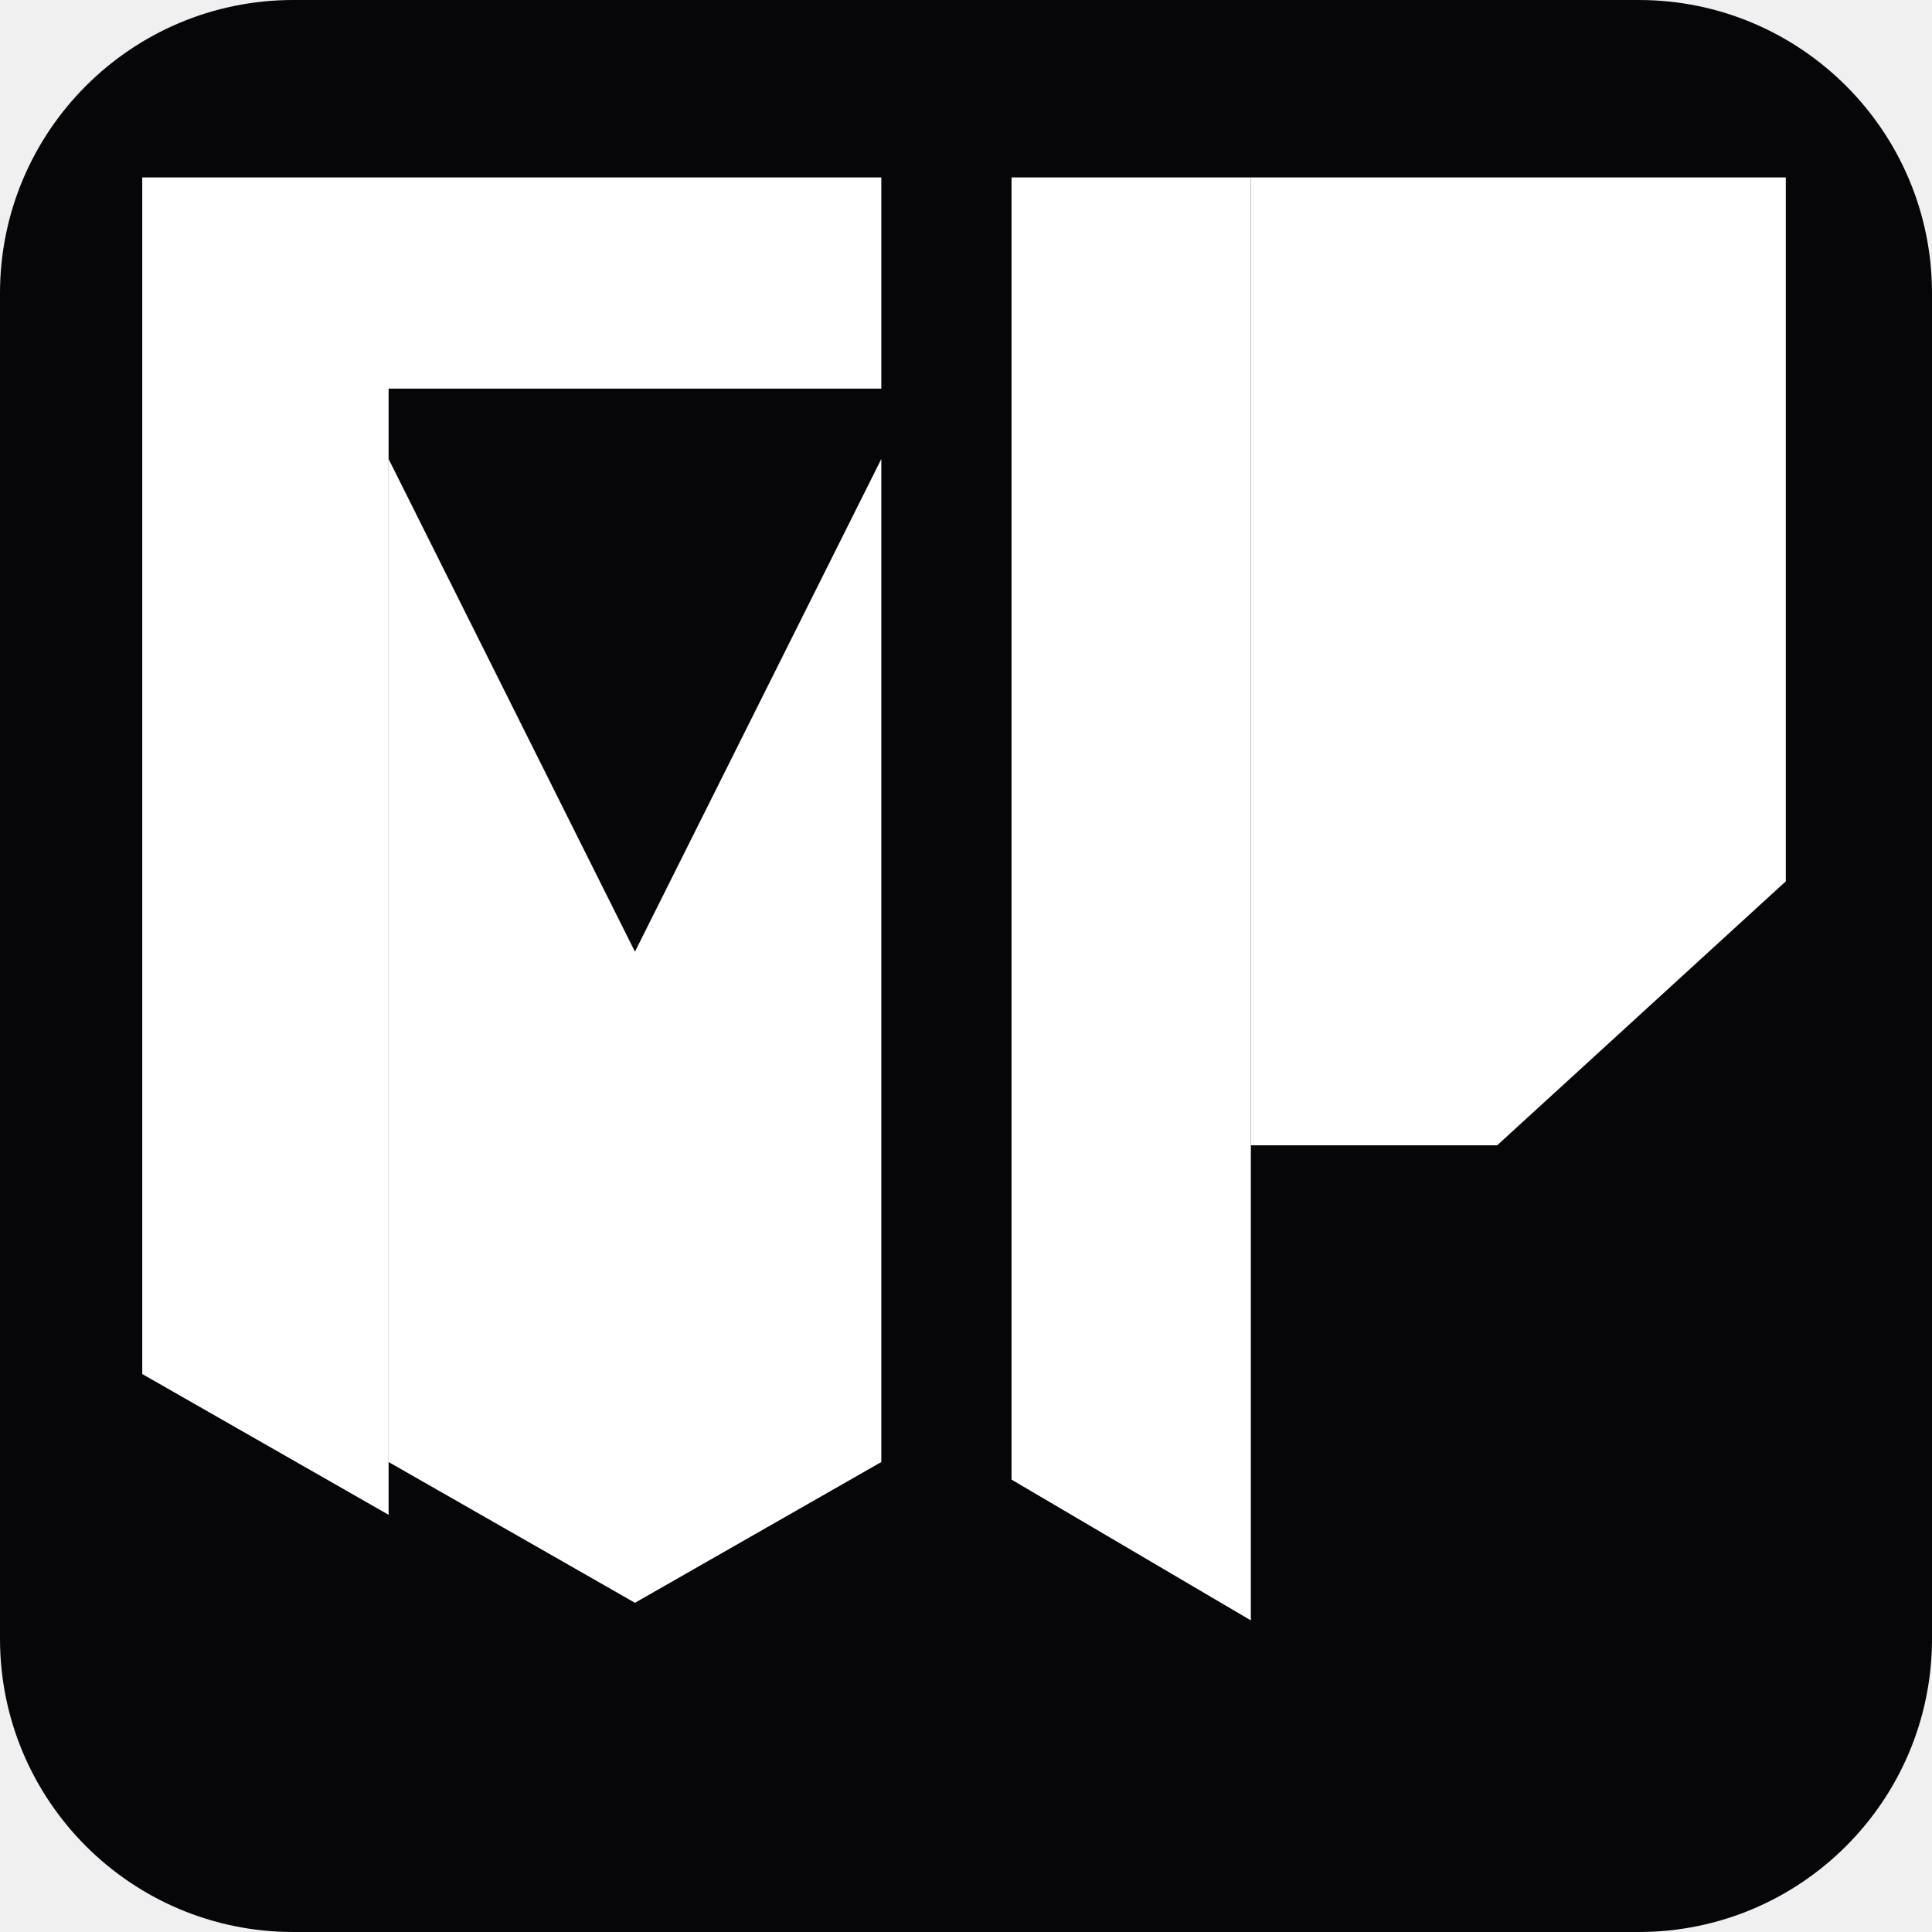
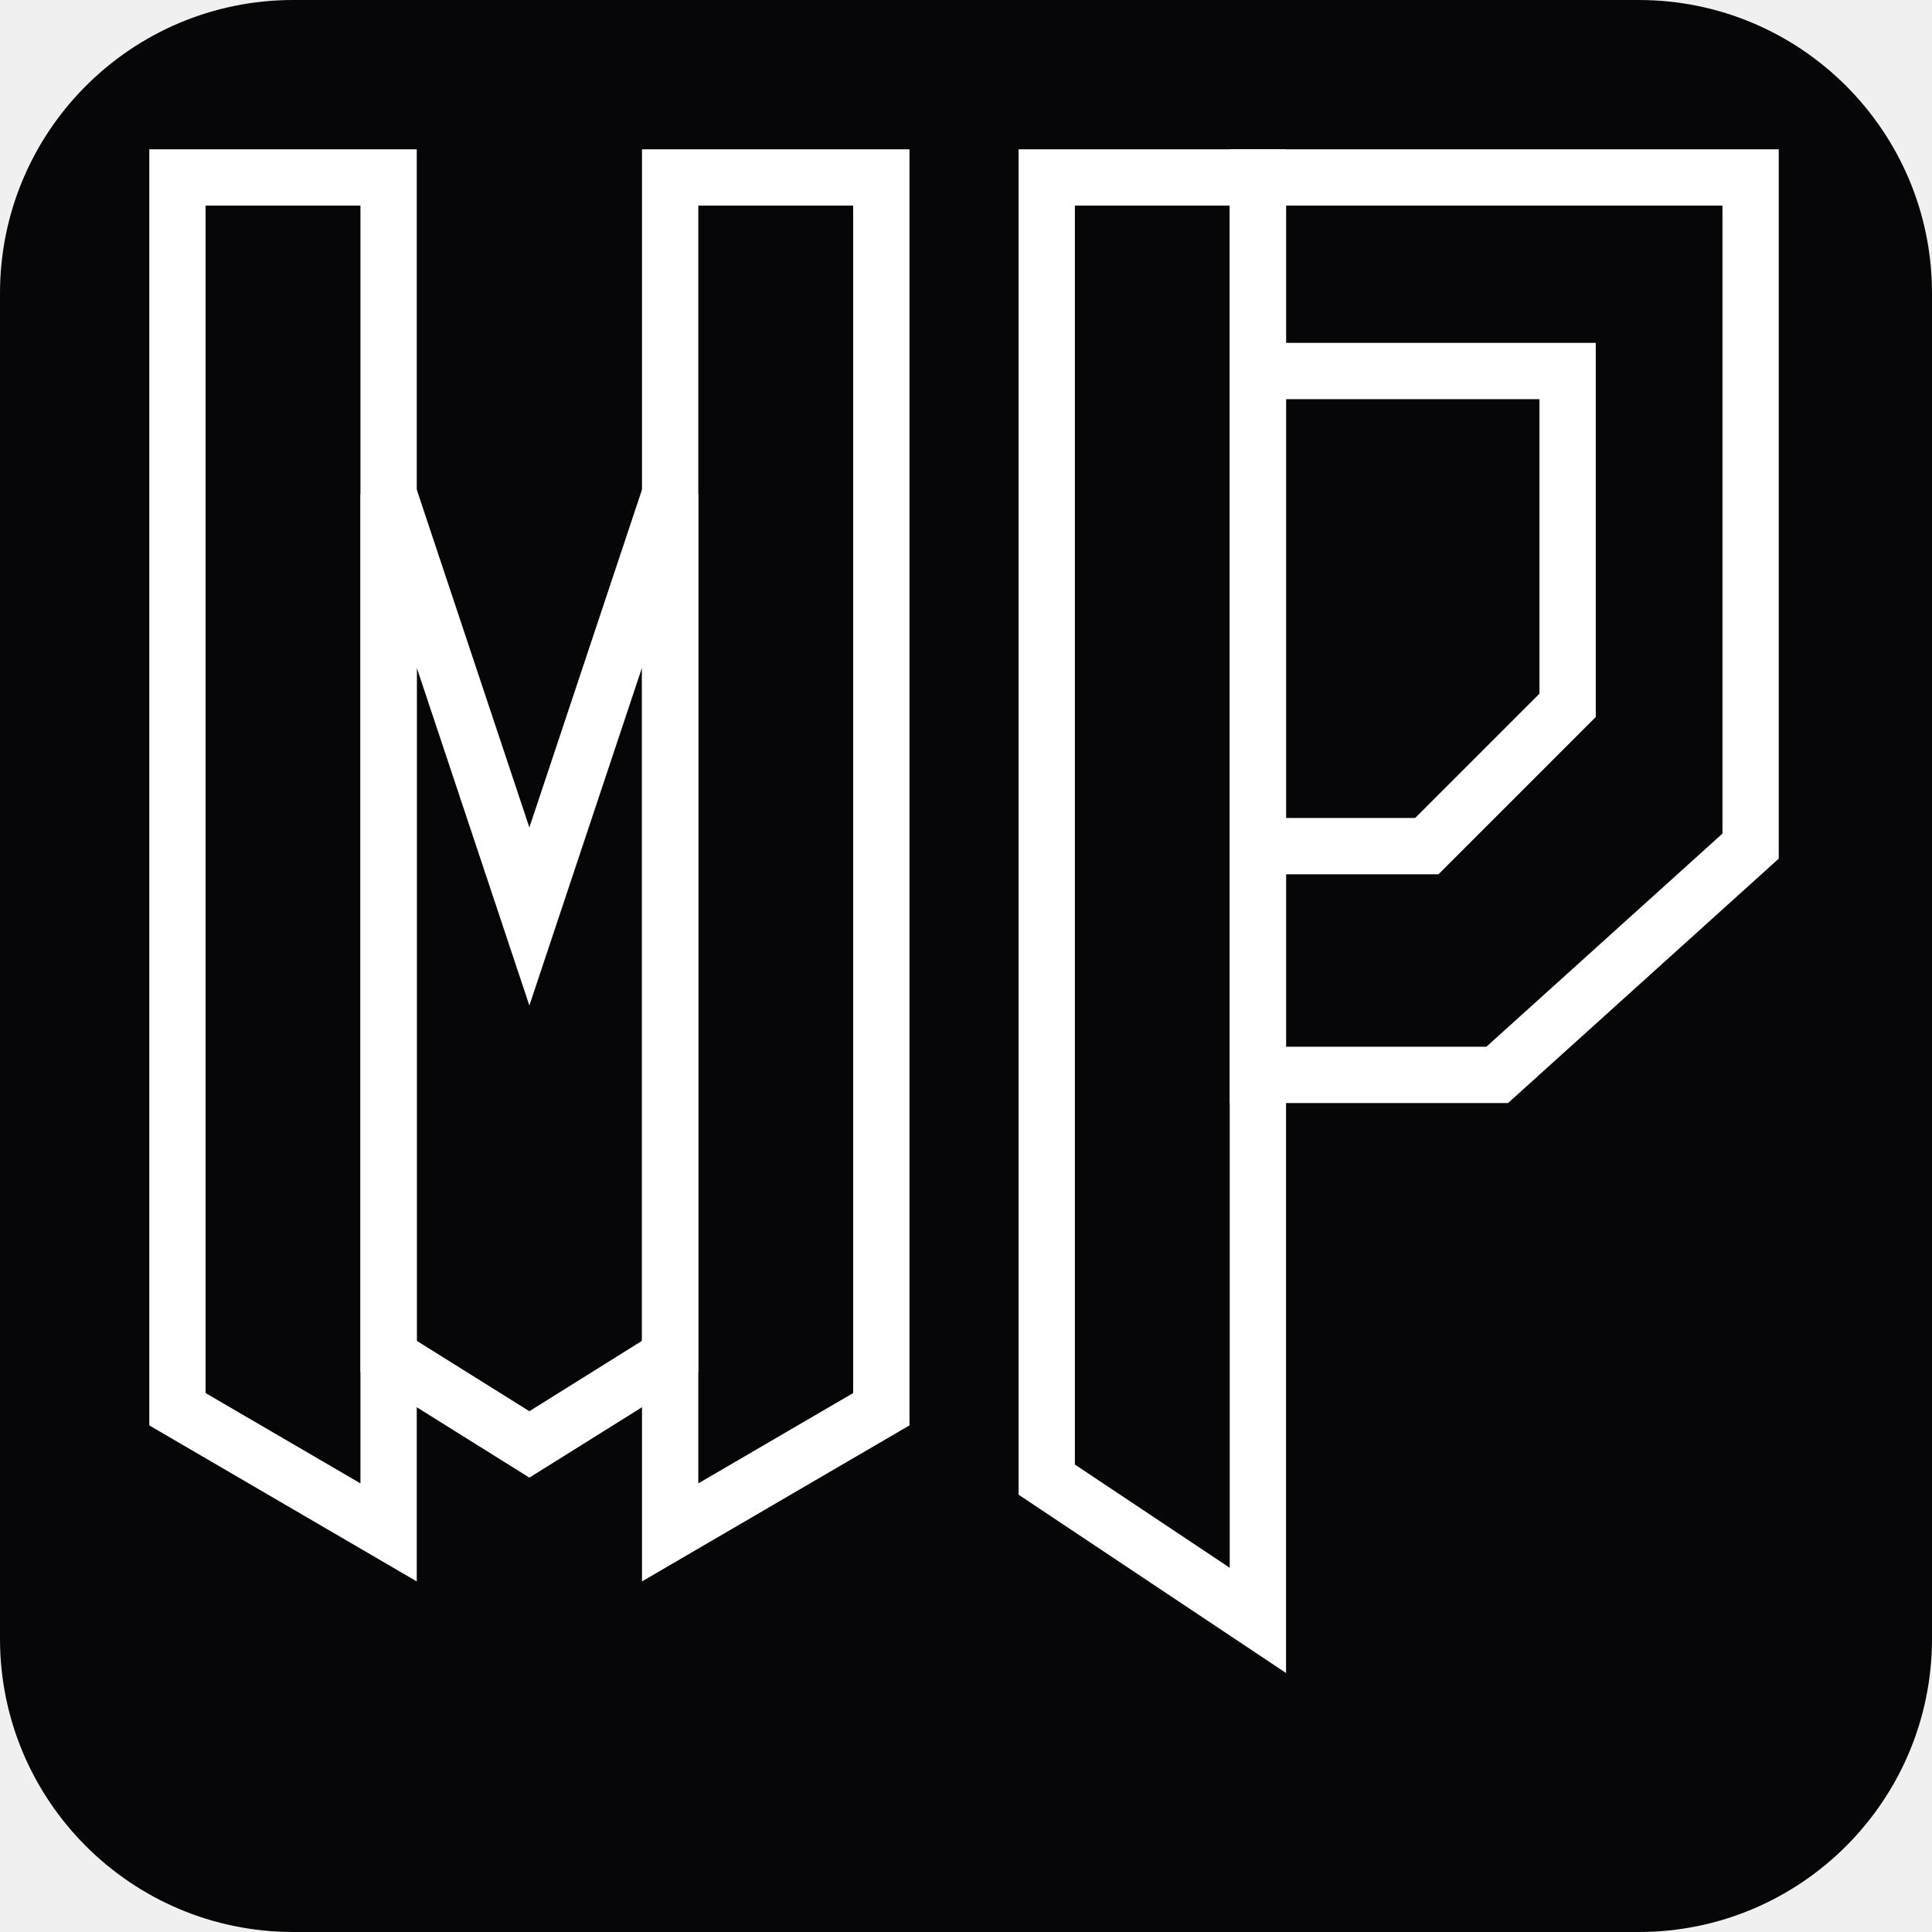
- <svg xmlns="http://www.w3.org/2000/svg" viewBox="0 0 527 527" fill="#FFFFFF">
-   <rect width="527" height="527" rx="80" fill="#060608" />
+ <svg xmlns="http://www.w3.org/2000/svg" viewBox="0 0 527 527" stroke="#FFFFFF" stroke-width="16" stroke-linejoin="miter" fill="none">
+   <rect width="527" height="527" rx="80" fill="#060608" stroke="none" />
  <g transform="translate(10, 10) scale(0.96)">
-     <path d="M 30 40 H 240 V 100 H 100 V 420 L 30 380 Z" />
-     <polygon points="100,120 170,260 240,120 240,405 170,445 100,405" />
-     <polygon points="277,40 345,40 345,450 277,410" />
-     <path d="M 345 40 H 497 V 240 L 415 315 H 345 Z M 345 100 H 437 V 195 L 395 240 H 345 Z" fillRule="evenodd" />
+     <path d="M 40 40 V 390 L 100 425 V 40 Z" />
+     <polygon points="100,130 140,250 180,130 180,375 140,400 100,375" />
+     <path d="M 180 40 H 240 V 390 L 180 425 Z" />
+     <polygon points="287,40 347,40 347,450 287,410" />
+     <path d="M 347 40 H 487 V 230 L 415 295 H 347 Z M 347 95 H 435 V 190 L 395 230 H 347 Z" fillRule="evenodd" />
  </g>
</svg>
